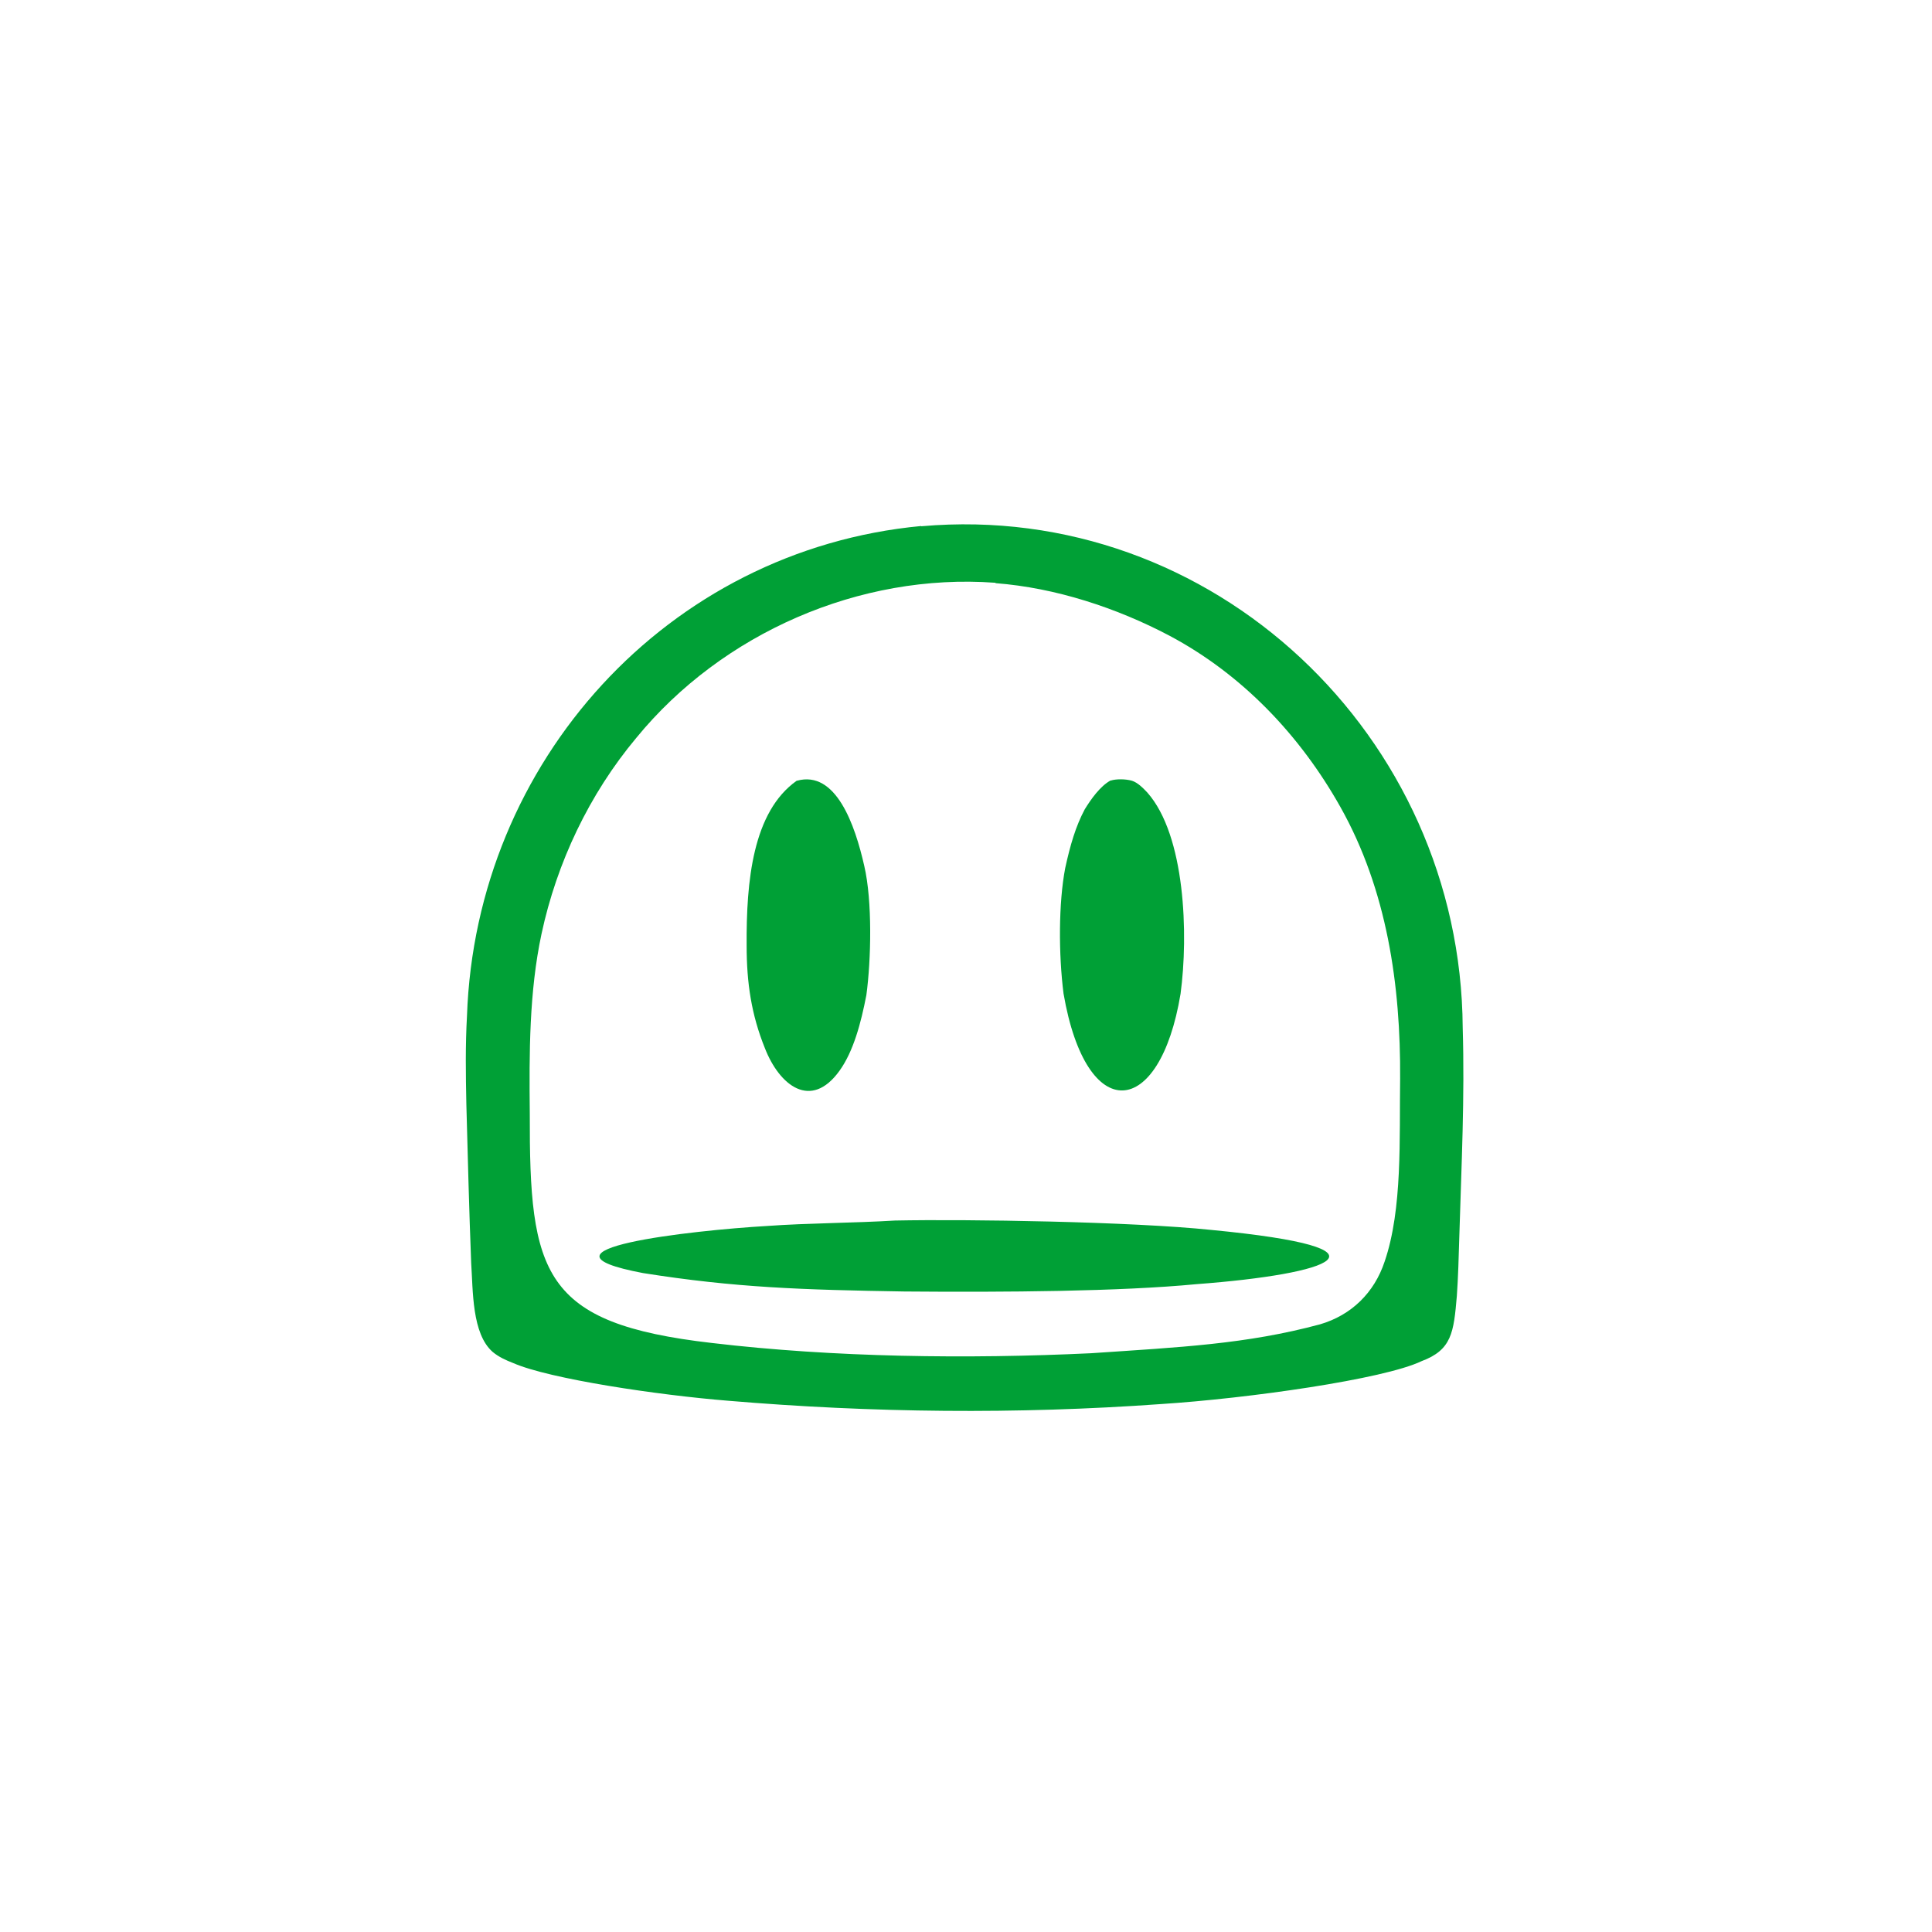
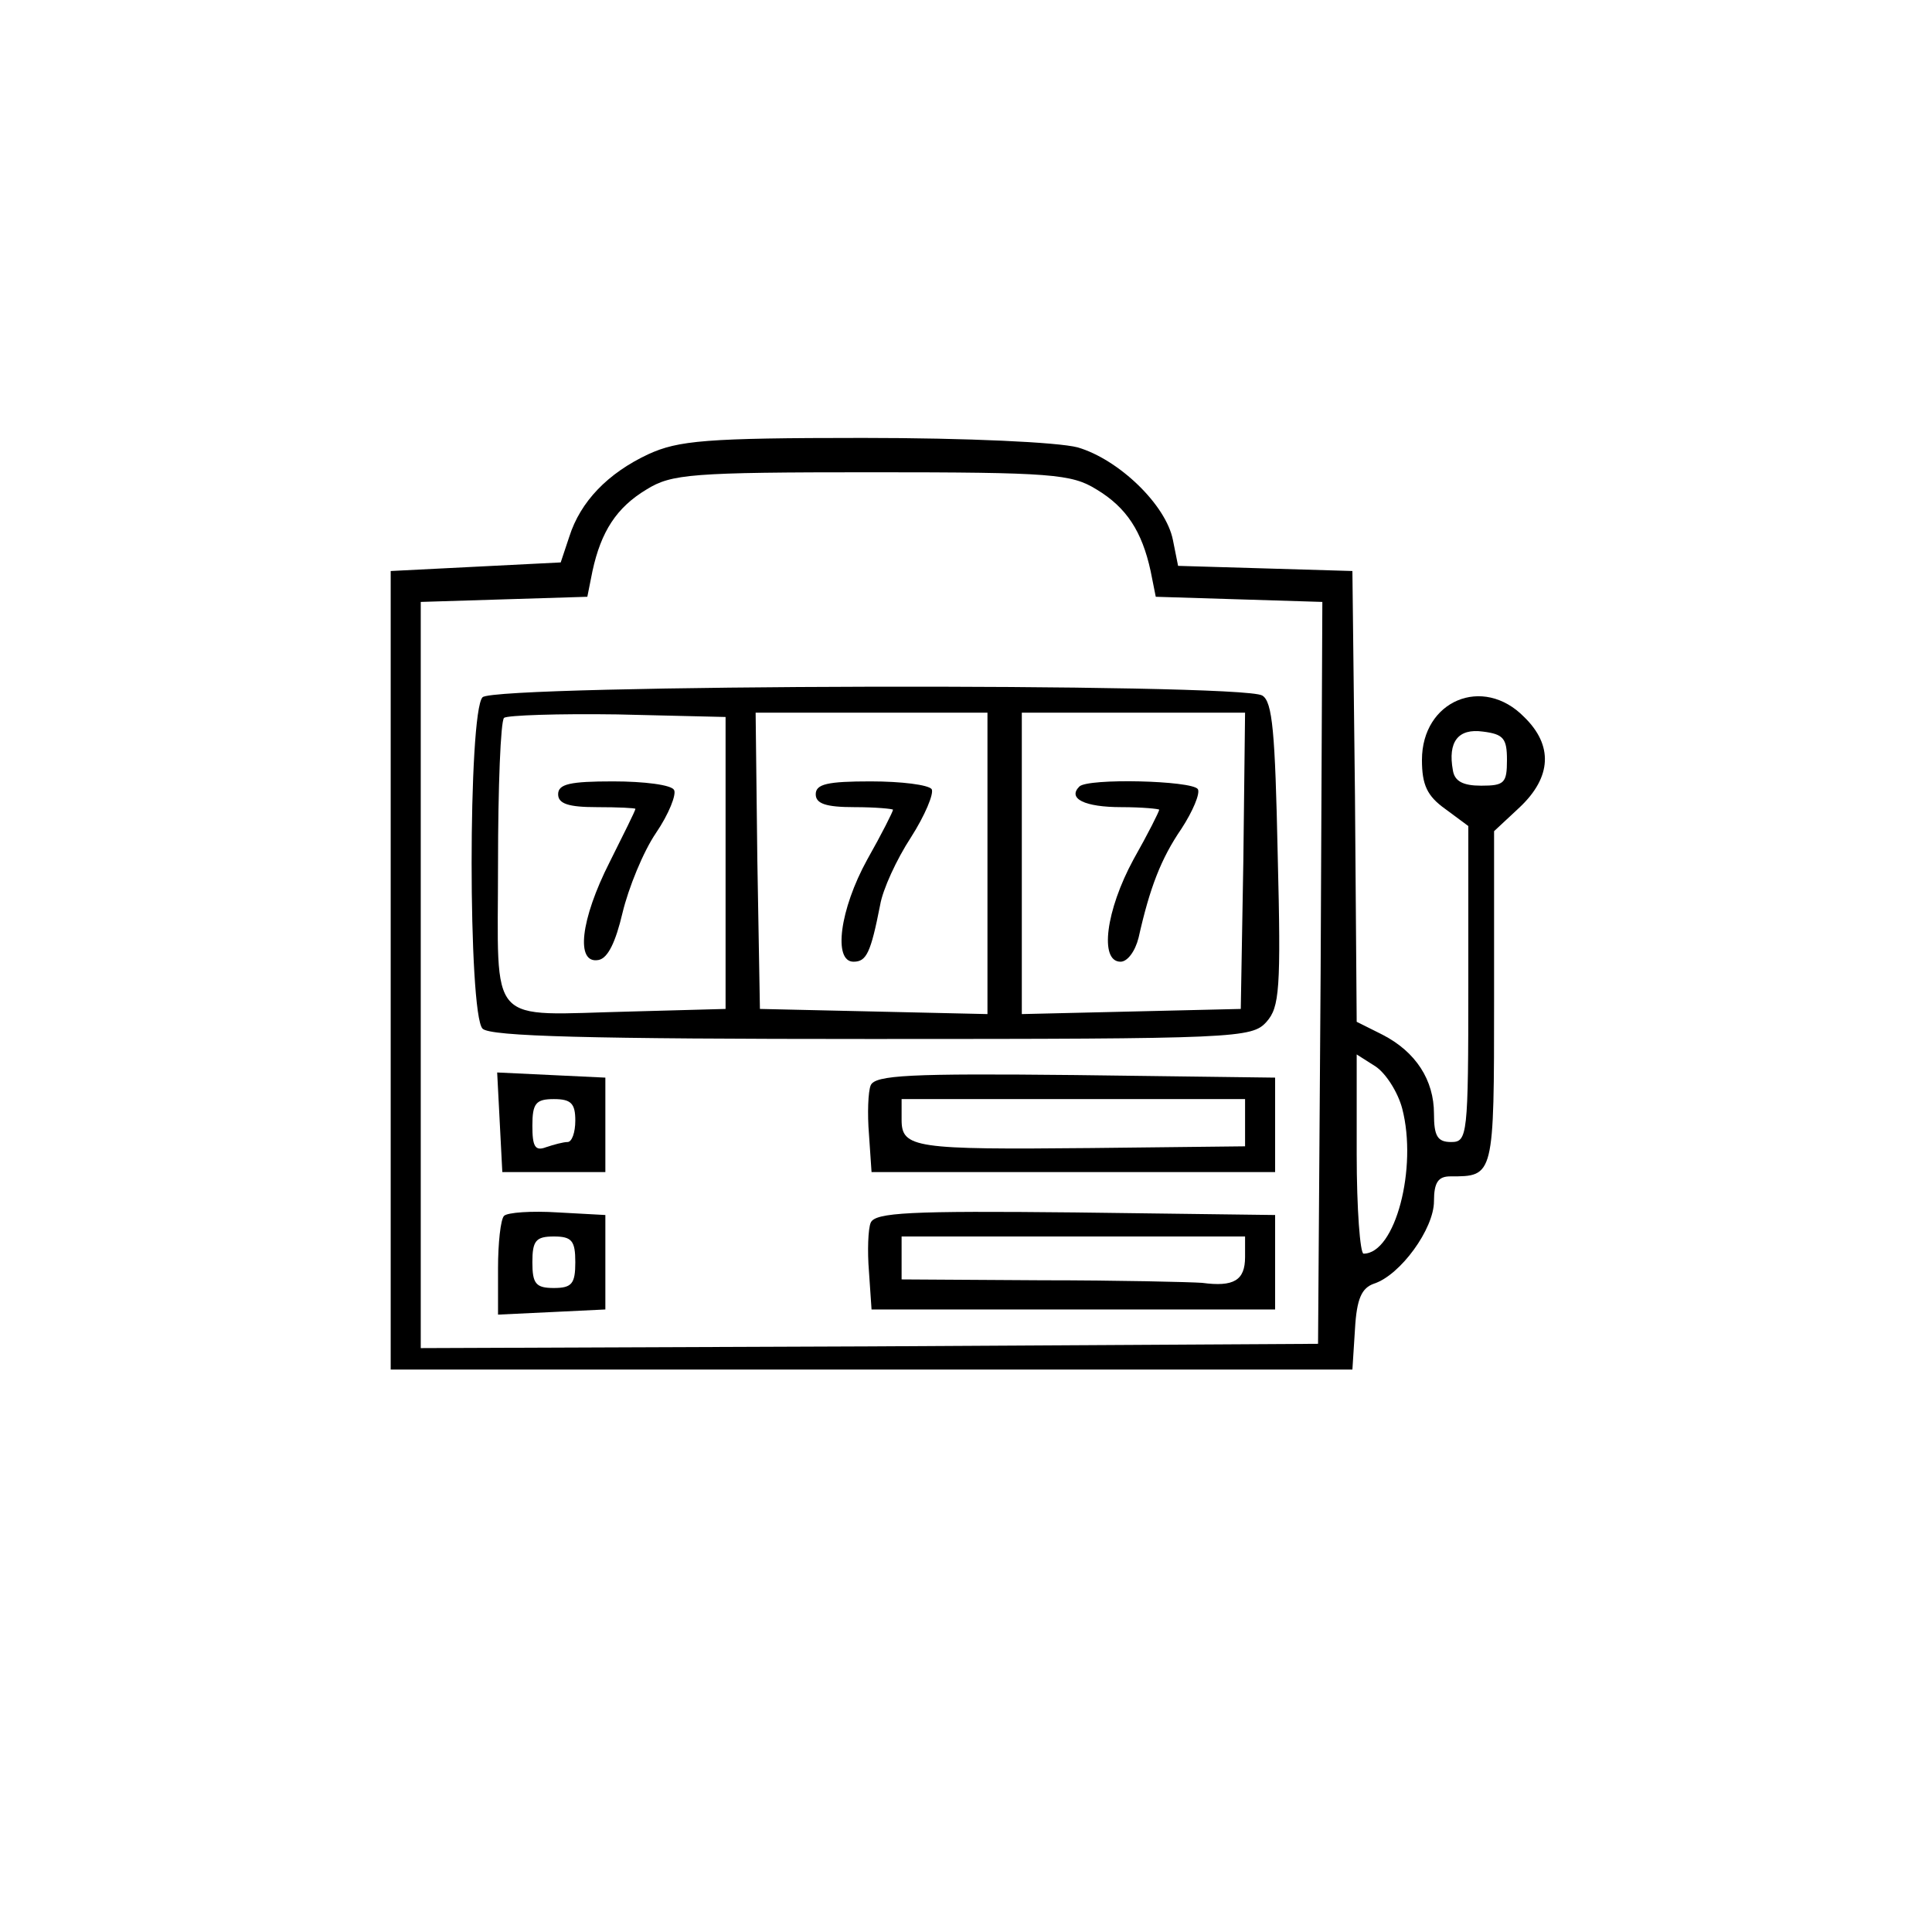
- <svg xmlns="http://www.w3.org/2000/svg" id="Layer_1" data-name="Layer 1" version="1.1" viewBox="0 0 923 923">
-   <defs>
-     <style>
-       .cls-1 {
-         fill: #00a036;
-         stroke-width: 0px;
-       }
-     </style>
-   </defs>
-   <path class="cls-1" d="M440.1,251.3c-121.3,11.4-212.8,112.7-217,234-.8,14.2-.6,28-.3,42.3.7,25.6,1.3,50.2,2.3,75.7.9,13.4.3,33.9,10.3,42.6,2.9,2.4,6.2,3.9,9.8,5.3,17.4,7.6,69.2,15.3,102.7,18,68.7,5.8,138.1,6.5,206.5,1.6,42-2.7,106.8-11.9,124.7-20.5,14.5-5.4,15.4-13.7,16.9-31.2.6-8.4.9-18.7,1.2-29,1-33.9,2.6-65.5,1.6-99.1-.9-139.5-119.4-251.8-258.5-239.6h-.2ZM475.6,278.6c28.7,2.2,57.9,11.8,83.1,25.1,34.8,18.5,62.5,47.7,81.7,81.9,22.2,39.5,28.8,85,28.5,129.8-.4,28.3,1.2,62.2-7.4,87.3-4.9,14.8-15.8,25.6-30.9,30-35.3,9.5-66.8,10.9-109.4,13.8-58.9,2.8-122.8,2-181.1-4.9-81.1-9.3-87.2-33-87-109.7-.3-28.8-.3-58.1,5.6-85.7,7.3-34.1,22.8-66.8,45.3-93.7,41-50.1,106.8-78.8,171.3-74.1h.3Z" />
-   <path class="cls-1" d="M380.6,373c-21,14.9-24.1,47.9-23.9,78.7,0,18,2.3,33.1,8.7,49,6.9,17.8,22,29.9,35.7,10.8,6.6-9.2,10.2-22.6,12.8-36.1,2.3-16.9,2.9-45-1-61.7-4.4-19.5-13.5-45.9-32.2-40.7h-.1Z" />
-   <path class="cls-1" d="M530.5,372.9c-4.9,2.7-9.3,8.9-12.3,13.8-4.3,8.1-6.9,17-9.3,28-3.2,16.7-3.2,41.2-.8,60,10.9,63.3,46,60,55.9.1,3.8-28.2,2.3-75.7-15.9-96.2-2-2.1-4.5-4.7-7.3-5.6-3.1-.9-7.6-.9-10.1-.1h-.2Z" />
-   <path class="cls-1" d="M427.6,583.1c-19.6,1.2-41.7,1.2-61.1,2.6-36.2,2.1-118.5,11.3-59.3,22.5,44.1,7,76.2,8,124.8,8.8,48.2.4,103.2,0,139.6-3.5,64.4-4.8,99.5-17,7.2-25.9-38.3-4-116.9-5.2-151.1-4.5h0Z" />
+ <svg xmlns="http://www.w3.org/2000/svg" version="1.0" width="225pt" height="225pt" viewBox="0 0 225 225" preserveAspectRatio="xMidYMid meet">
+   <g transform="translate(0,225) scale(0.1,-0.1)" fill="#000000" stroke="none">
+     <path d="M755 1721 c-47 -22 -79 -55 -92 -96 l-10 -30 -99 -5 -99 -5 0 -465 0 -465 560 0 560 0 3 47 c2 36 8 48 22 53 31 10 70 64 70 96 0 22 5 29 19 29 51 0 51 -1 51 207 l0 195 30 28 c37 35 39 72 5 105 -48 49 -119 19 -119 -50 0 -29 6 -42 27 -57 l27 -20 0 -184 c0 -177 -1 -184 -20 -184 -16 0 -20 7 -20 33 0 39 -21 72 -60 92 l-30 15 -2 263 -3 262 -101 3 -102 3 -6 30 c-8 41 -63 94 -111 108 -23 6 -128 11 -250 11 -183 0 -215 -3 -250 -19z m522 -41 c35 -21 53 -49 63 -95 l6 -30 97 -3 97 -3 -2 -432 -3 -432 -522 -3 -523 -2 0 435 0 434 97 3 97 3 6 30 c10 46 28 74 63 95 29 18 52 20 262 20 210 0 233 -2 262 -20z m478 -315 c0 -27 -3 -30 -30 -30 -21 0 -31 5 -33 18 -6 33 6 49 35 45 24 -3 28 -8 28 -33z m-122 -406 c18 -69 -8 -169 -45 -169 -4 0 -8 52 -8 116 l0 116 22 -14 c12 -8 26 -30 31 -49z" />
+     <path d="M562 1438 c-17 -17 -17 -369 0 -386 9 -9 123 -12 453 -12 426 0 443 1 460 20 15 17 17 37 13 195 -3 142 -6 178 -18 185 -24 15 -893 13 -908 -2z m283 -193 l0 -170 -110 -3 c-170 -4 -155 -21 -155 172 0 89 3 166 7 170 4 3 63 5 132 4 l126 -3 0 -170z m305 0 l0 -176 -132 3 -133 3 -3 173 -2 172 135 0 135 0 0 -175z m298 3 l-3 -173 -127 -3 -128 -3 0 176 0 175 130 0 130 0 -2 -172z" />
+     <path d="M650 1325 c0 -11 12 -15 45 -15 25 0 45 -1 45 -2 0 -2 -14 -30 -30 -62 -34 -67 -40 -119 -13 -114 11 2 20 21 28 55 7 29 24 71 39 93 15 22 24 45 21 50 -3 6 -35 10 -71 10 -50 0 -64 -3 -64 -15z" />
+     <path d="M950 1325 c0 -11 12 -15 45 -15 25 0 45 -2 45 -3 0 -2 -13 -28 -30 -58 -32 -58 -40 -119 -16 -119 15 0 20 10 31 66 3 18 19 53 36 79 16 25 27 51 24 56 -4 5 -35 9 -71 9 -50 0 -64 -3 -64 -15z" />
+     <path d="M1257 1334 c-14 -14 6 -24 49 -24 24 0 44 -2 44 -3 0 -2 -13 -28 -30 -58 -32 -59 -40 -119 -15 -119 8 0 17 12 21 28 13 58 26 92 50 127 13 20 22 41 19 46 -7 10 -128 13 -138 3z" />
+     <path d="M582 943 l3 -58 60 0 60 0 0 55 0 55 -63 3 -63 3 3 -58z m88 2 c0 -14 -4 -25 -9 -25 -5 0 -16 -3 -25 -6 -13 -5 -16 1 -16 25 0 26 4 31 25 31 20 0 25 -5 25 -25z" />
+     <path d="M1014 986 c-3 -7 -4 -33 -2 -57 l3 -44 235 0 235 0 0 55 0 55 -233 3 c-192 2 -233 0 -238 -12z m436 -43 l0 -28 -179 -2 c-206 -2 -221 0 -221 33 l0 24 200 0 200 0 0 -27z" />
+     <path d="M587 834 c-4 -4 -7 -32 -7 -61 l0 -54 63 3 62 3 0 55 0 55 -55 3 c-31 2 -59 0 -63 -4z m83 -54 c0 -25 -4 -30 -25 -30 -21 0 -25 5 -25 30 0 25 4 30 25 30 21 0 25 -5 25 -30z" />
+     <path d="M1014 826 c-3 -7 -4 -33 -2 -57 l3 -44 235 0 235 0 0 55 0 55 -233 3 c-192 2 -233 0 -238 -12z m436 -40 c0 -27 -13 -35 -50 -30 -14 1 -98 3 -187 3 l-163 1 0 25 0 25 200 0 200 0 0 -24z" />
+   </g>
</svg>
